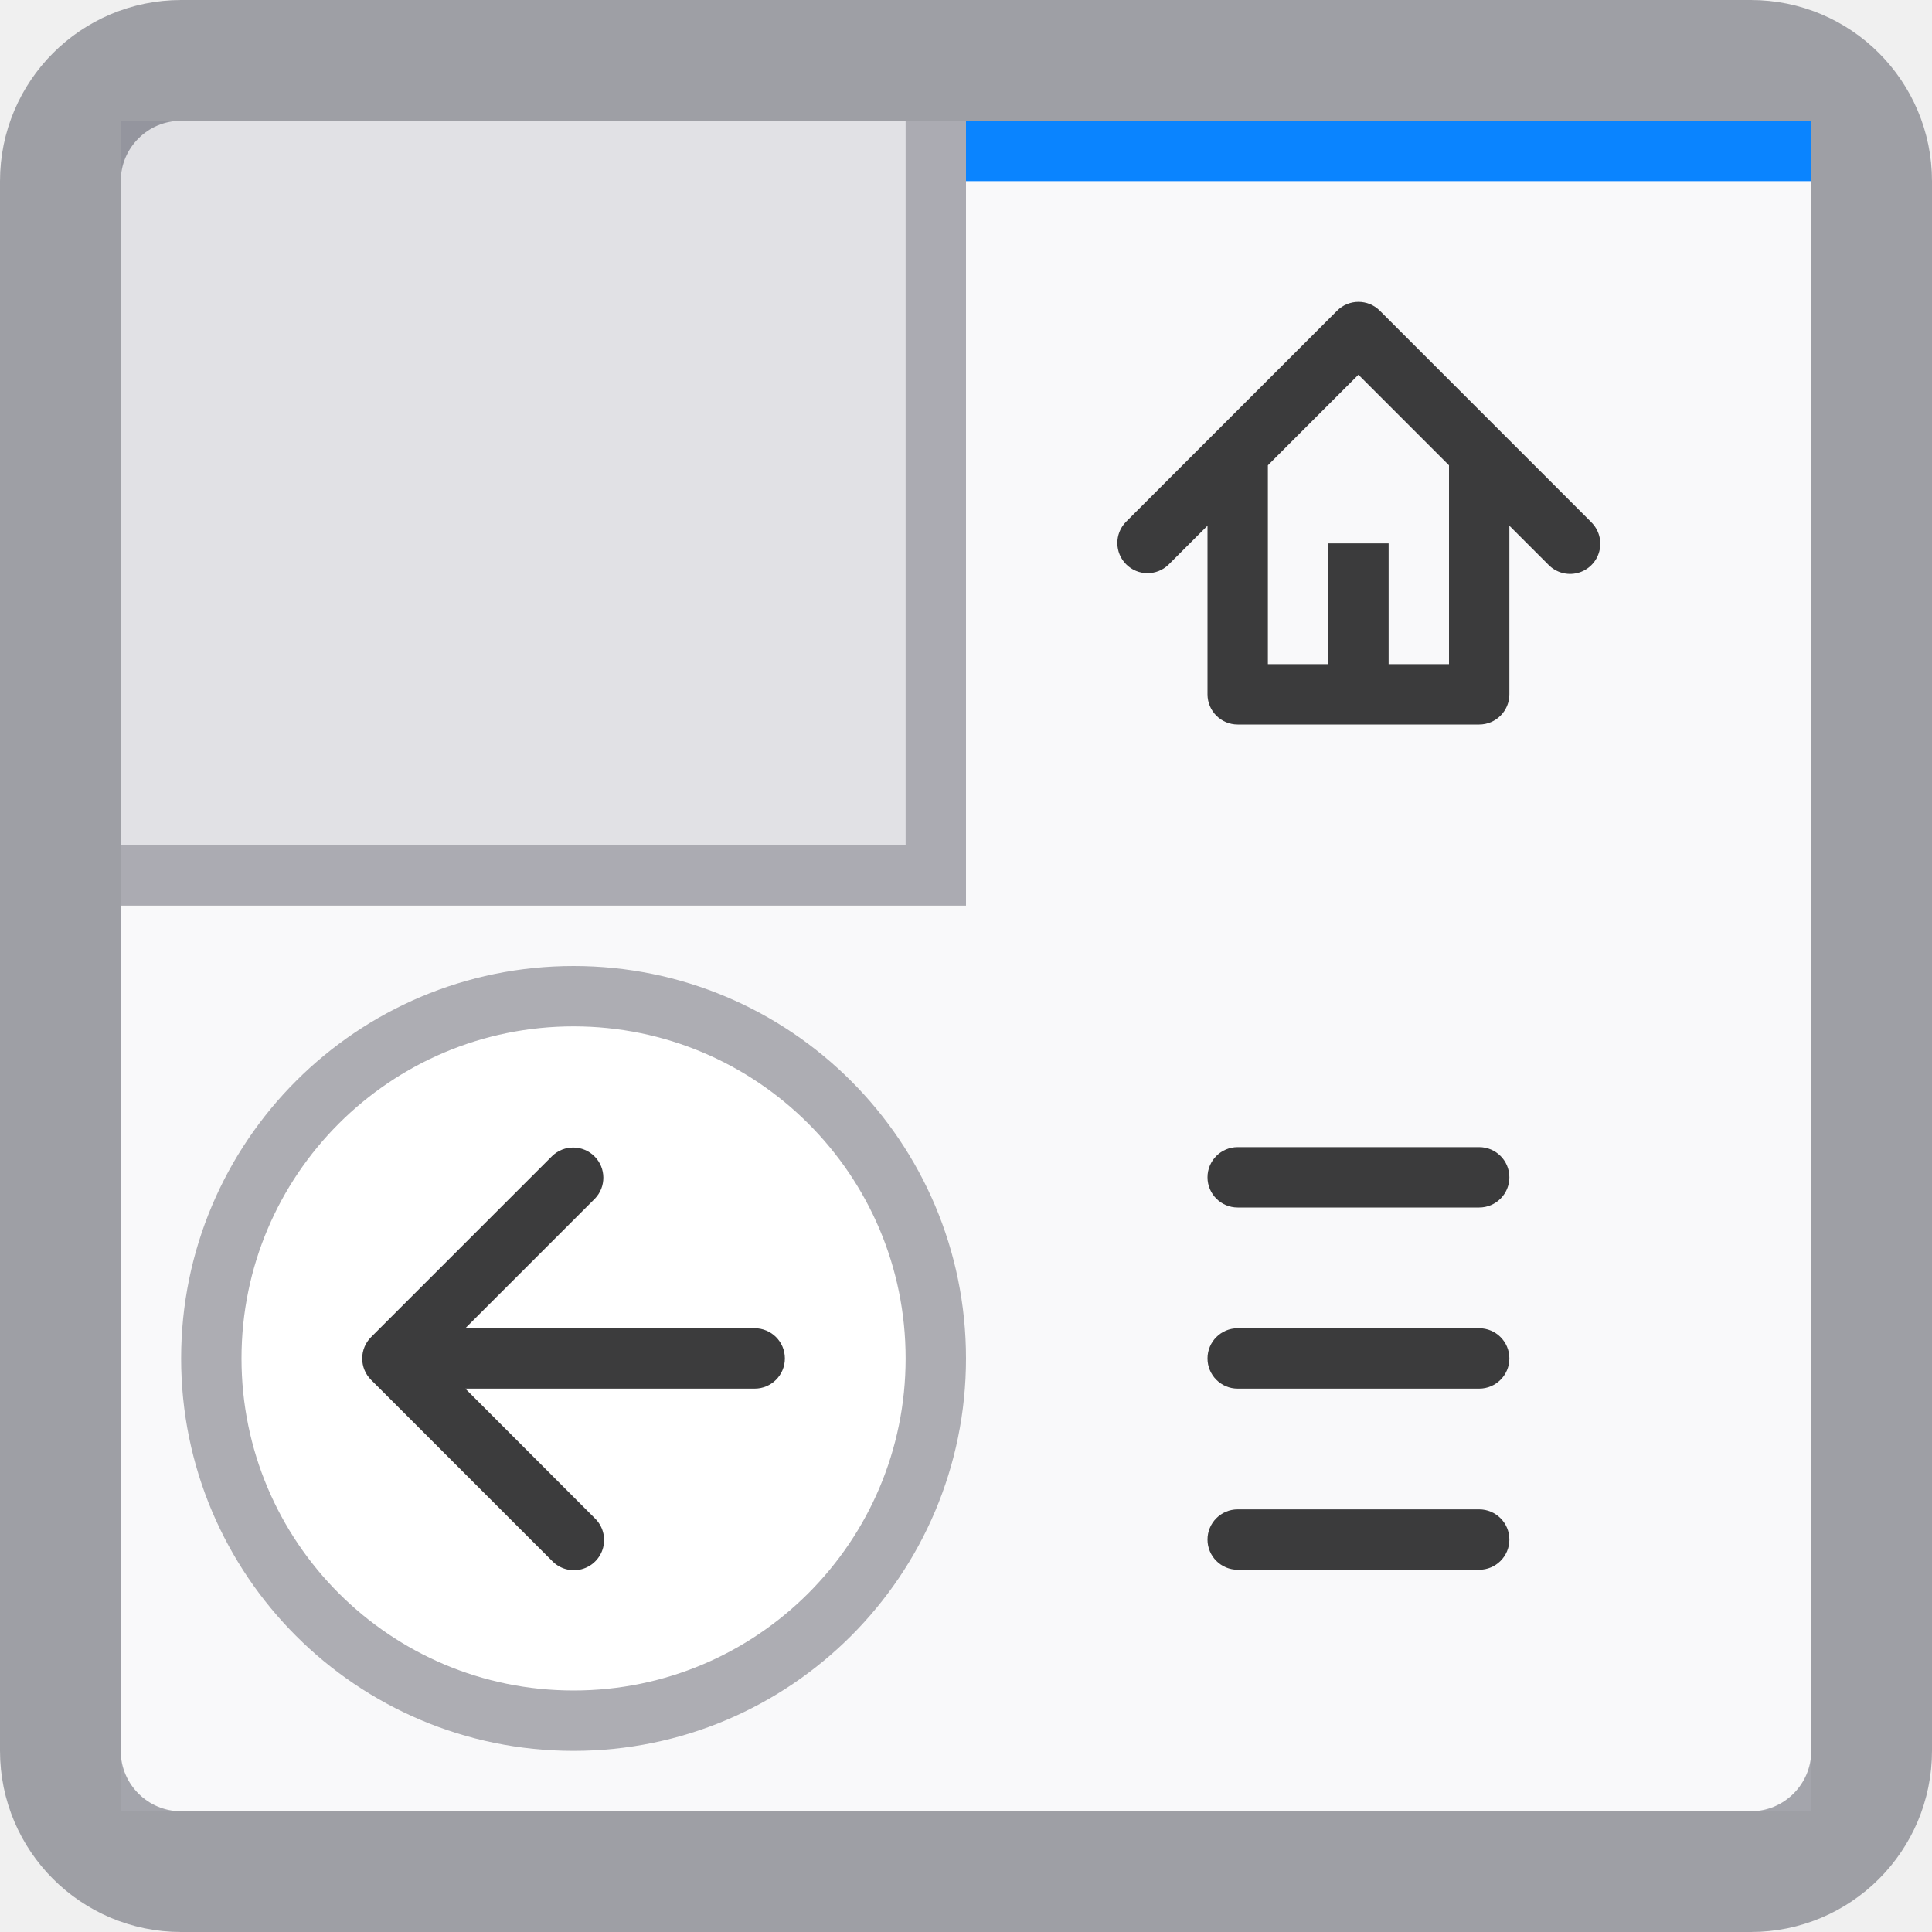
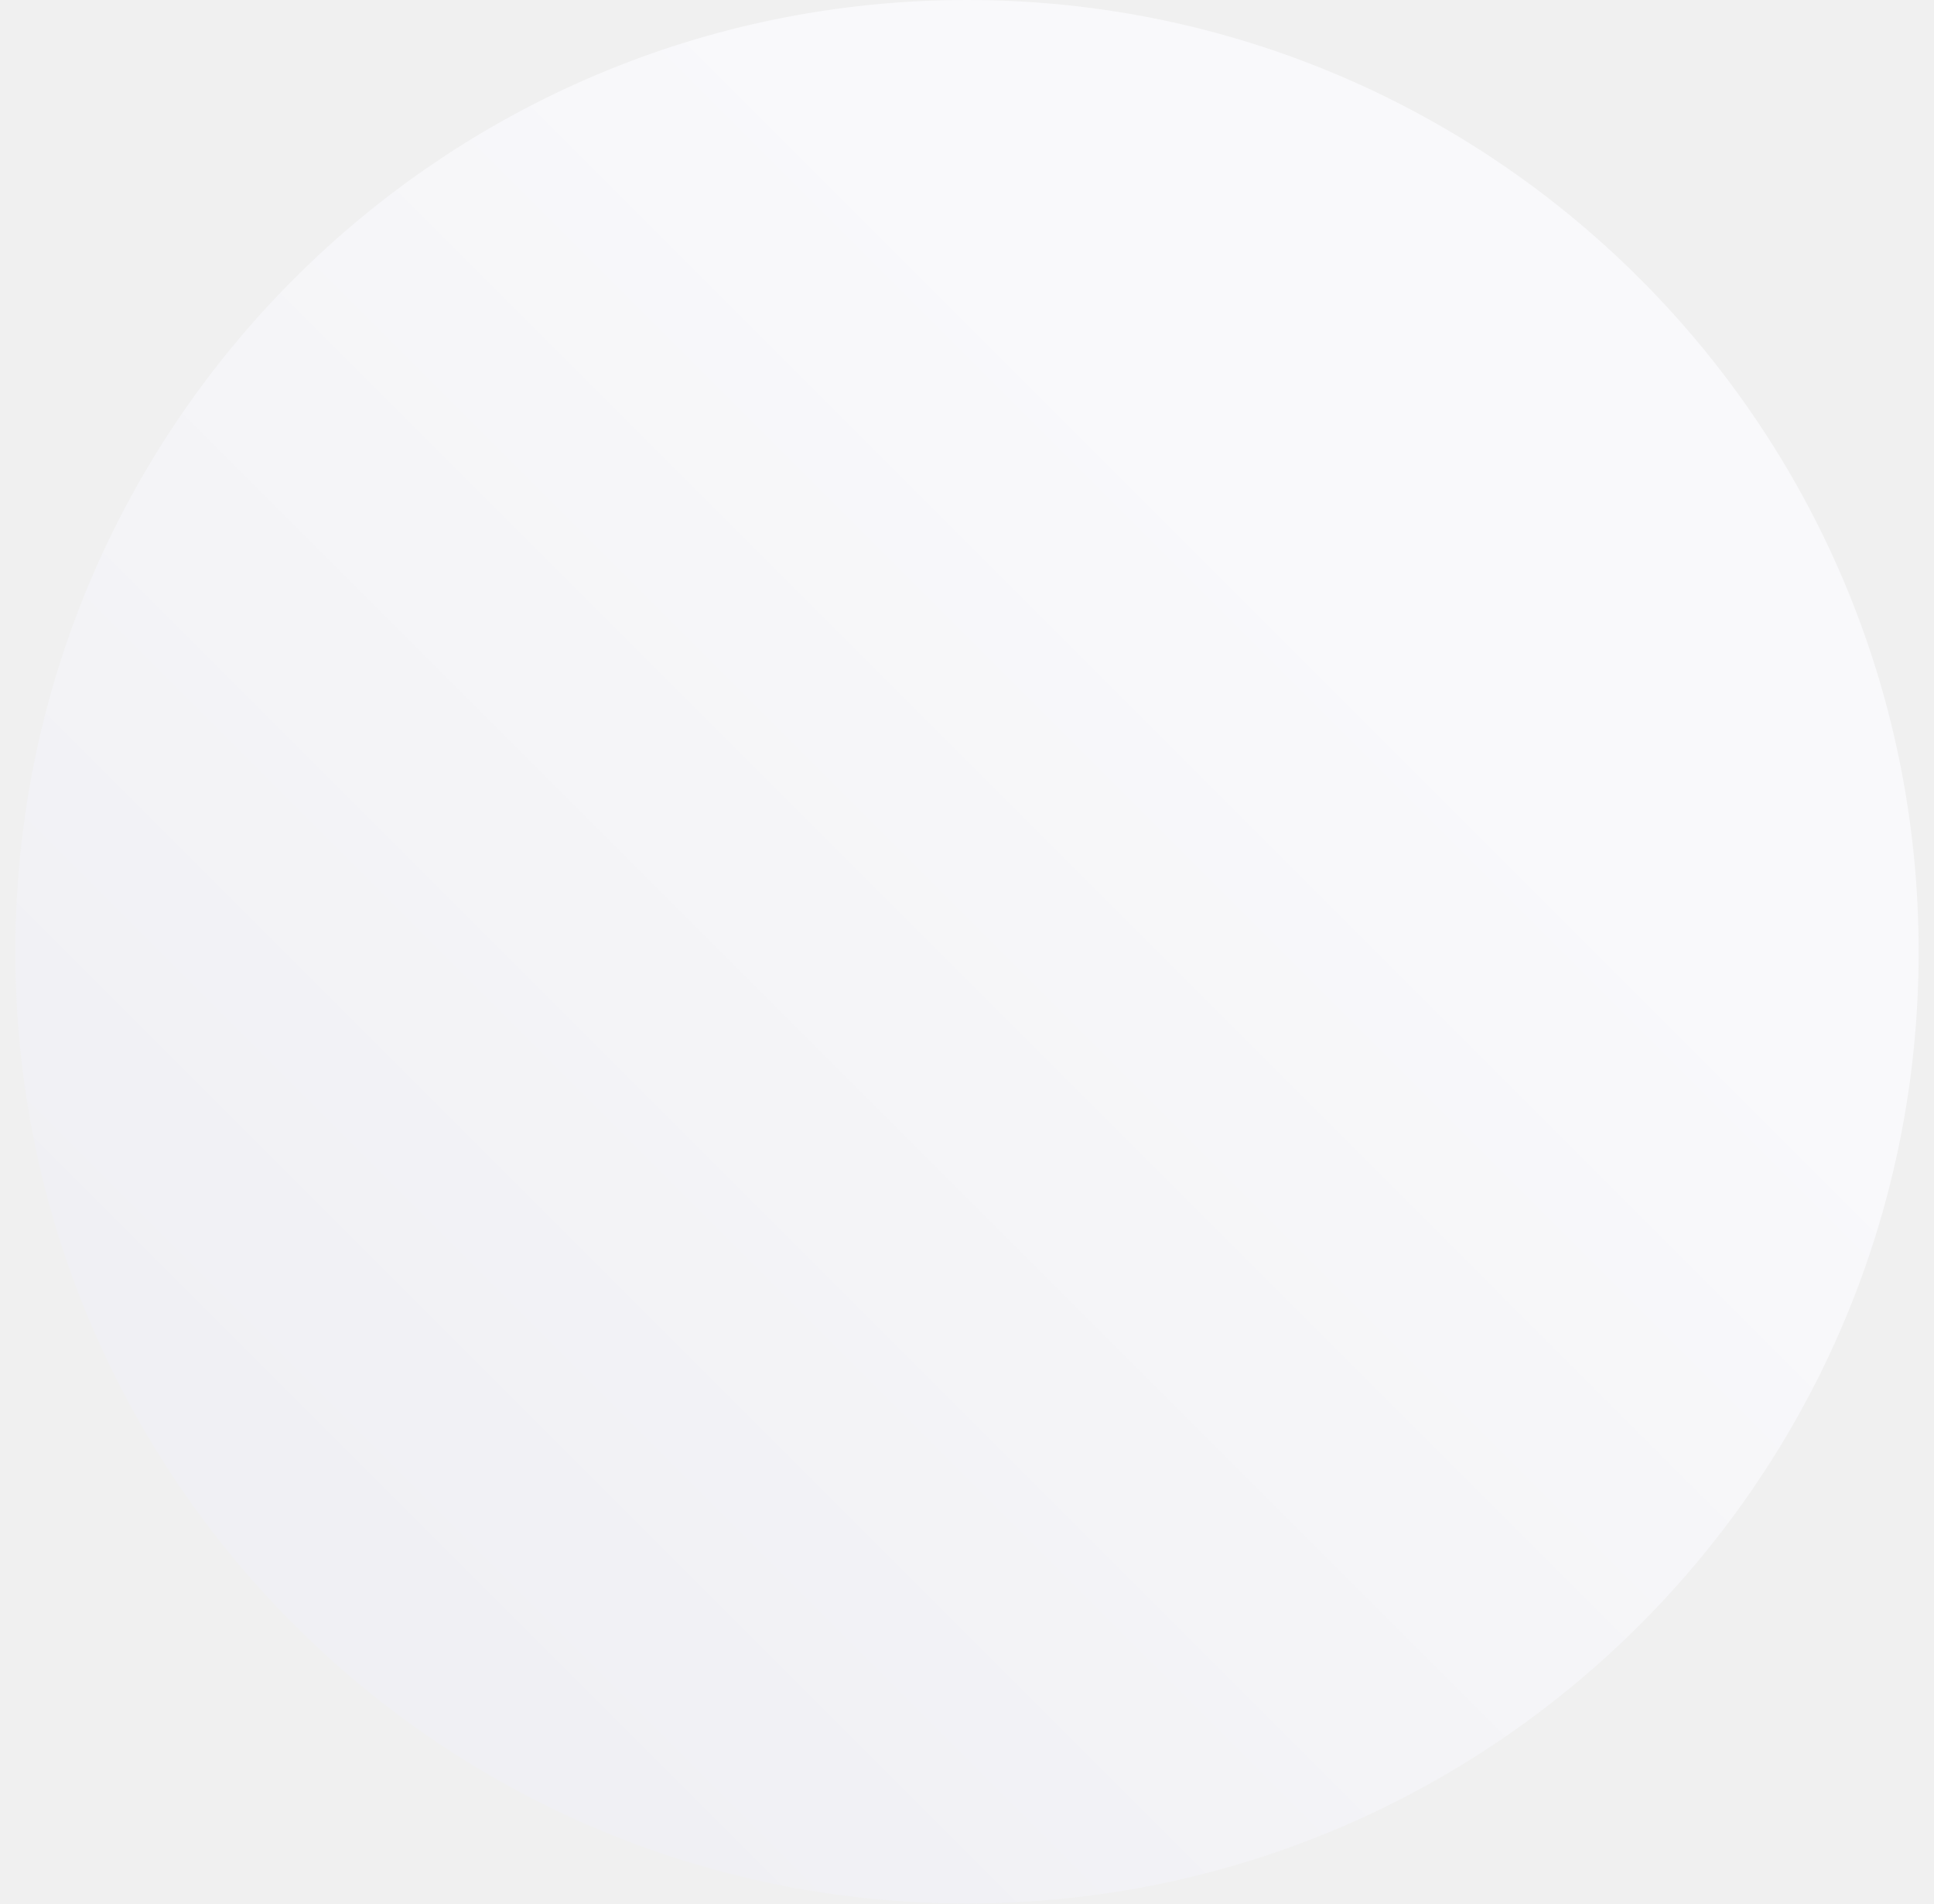
- <svg xmlns="http://www.w3.org/2000/svg" width="32" height="32" viewBox="0 0 32 32">
-   <path fill="#e1e1e5" d="M2 2h14v13H2z" />
-   <path fill="#f9f9fa" d="M16 2v13H2v15h28V2H16z" />
-   <rect x="1" y="1" width="30" height="30" rx="2" ry="2" fill="none" stroke="#08091a" stroke-opacity=".35" stroke-width="2" />
-   <circle cx="9.5" cy="22.5" r="6" fill="#fff" stroke="#adadb3" />
-   <path d="M12.5 22H7.707l2.146-2.146a.5.5 0 0 0-.707-.707l-3 3a.5.5 0 0 0 0 .708l3 3a.5.5 0 1 0 .707-.707L7.707 23H12.5a.5.5 0 0 0 0-1z" fill="#0c0c0d" fill-opacity=".8" />
-   <path d="M20.5 20h4a.5.5 0 0 0 0-1h-4a.5.5 0 0 0 0 1zm4 2h-4a.5.5 0 0 0 0 1h4a.5.5 0 0 0 0-1zm0 3h-4a.5.5 0 0 0 0 1h4a.5.5 0 0 0 0-1z" fill="#0c0c0d" fill-opacity=".8" />
-   <path fill="#0a84ff" d="M16 2h14v1H16z" />
-   <path d="M26.354 8.646l-3.5-3.5a.5.5 0 0 0-.707 0l-3.5 3.5a.5.5 0 0 0 .707.707L20 8.707V11.5a.5.5 0 0 0 .5.5h4a.5.5 0 0 0 .5-.5V8.707l.646.646a.5.5 0 1 0 .707-.707zM24 11h-1V9h-1v2h-1V7.707l1.5-1.5 1.5 1.5z" fill="#0c0c0d" fill-opacity=".8" />
-   <path fill="#08091a" fill-opacity=".25" d="M15 2v12H2v1h14V2h-1z" />
+ <svg xmlns="http://www.w3.org/2000/svg" width="63" height="62" viewBox="0 0 63 62" fill="none">
+   <circle cx="31.5" cy="31" r="31" fill="url(#paint0_linear)" />
+   <defs>
+     <linearGradient id="paint0_linear" x1="11.483" y1="51" x2="43.483" y2="19" gradientUnits="userSpaceOnUse">
+       <stop stop-color="#F0F0F4" />
+       <stop offset="1" stop-color="#F9F9FB" />
+     </linearGradient>
+   </defs>
</svg>
